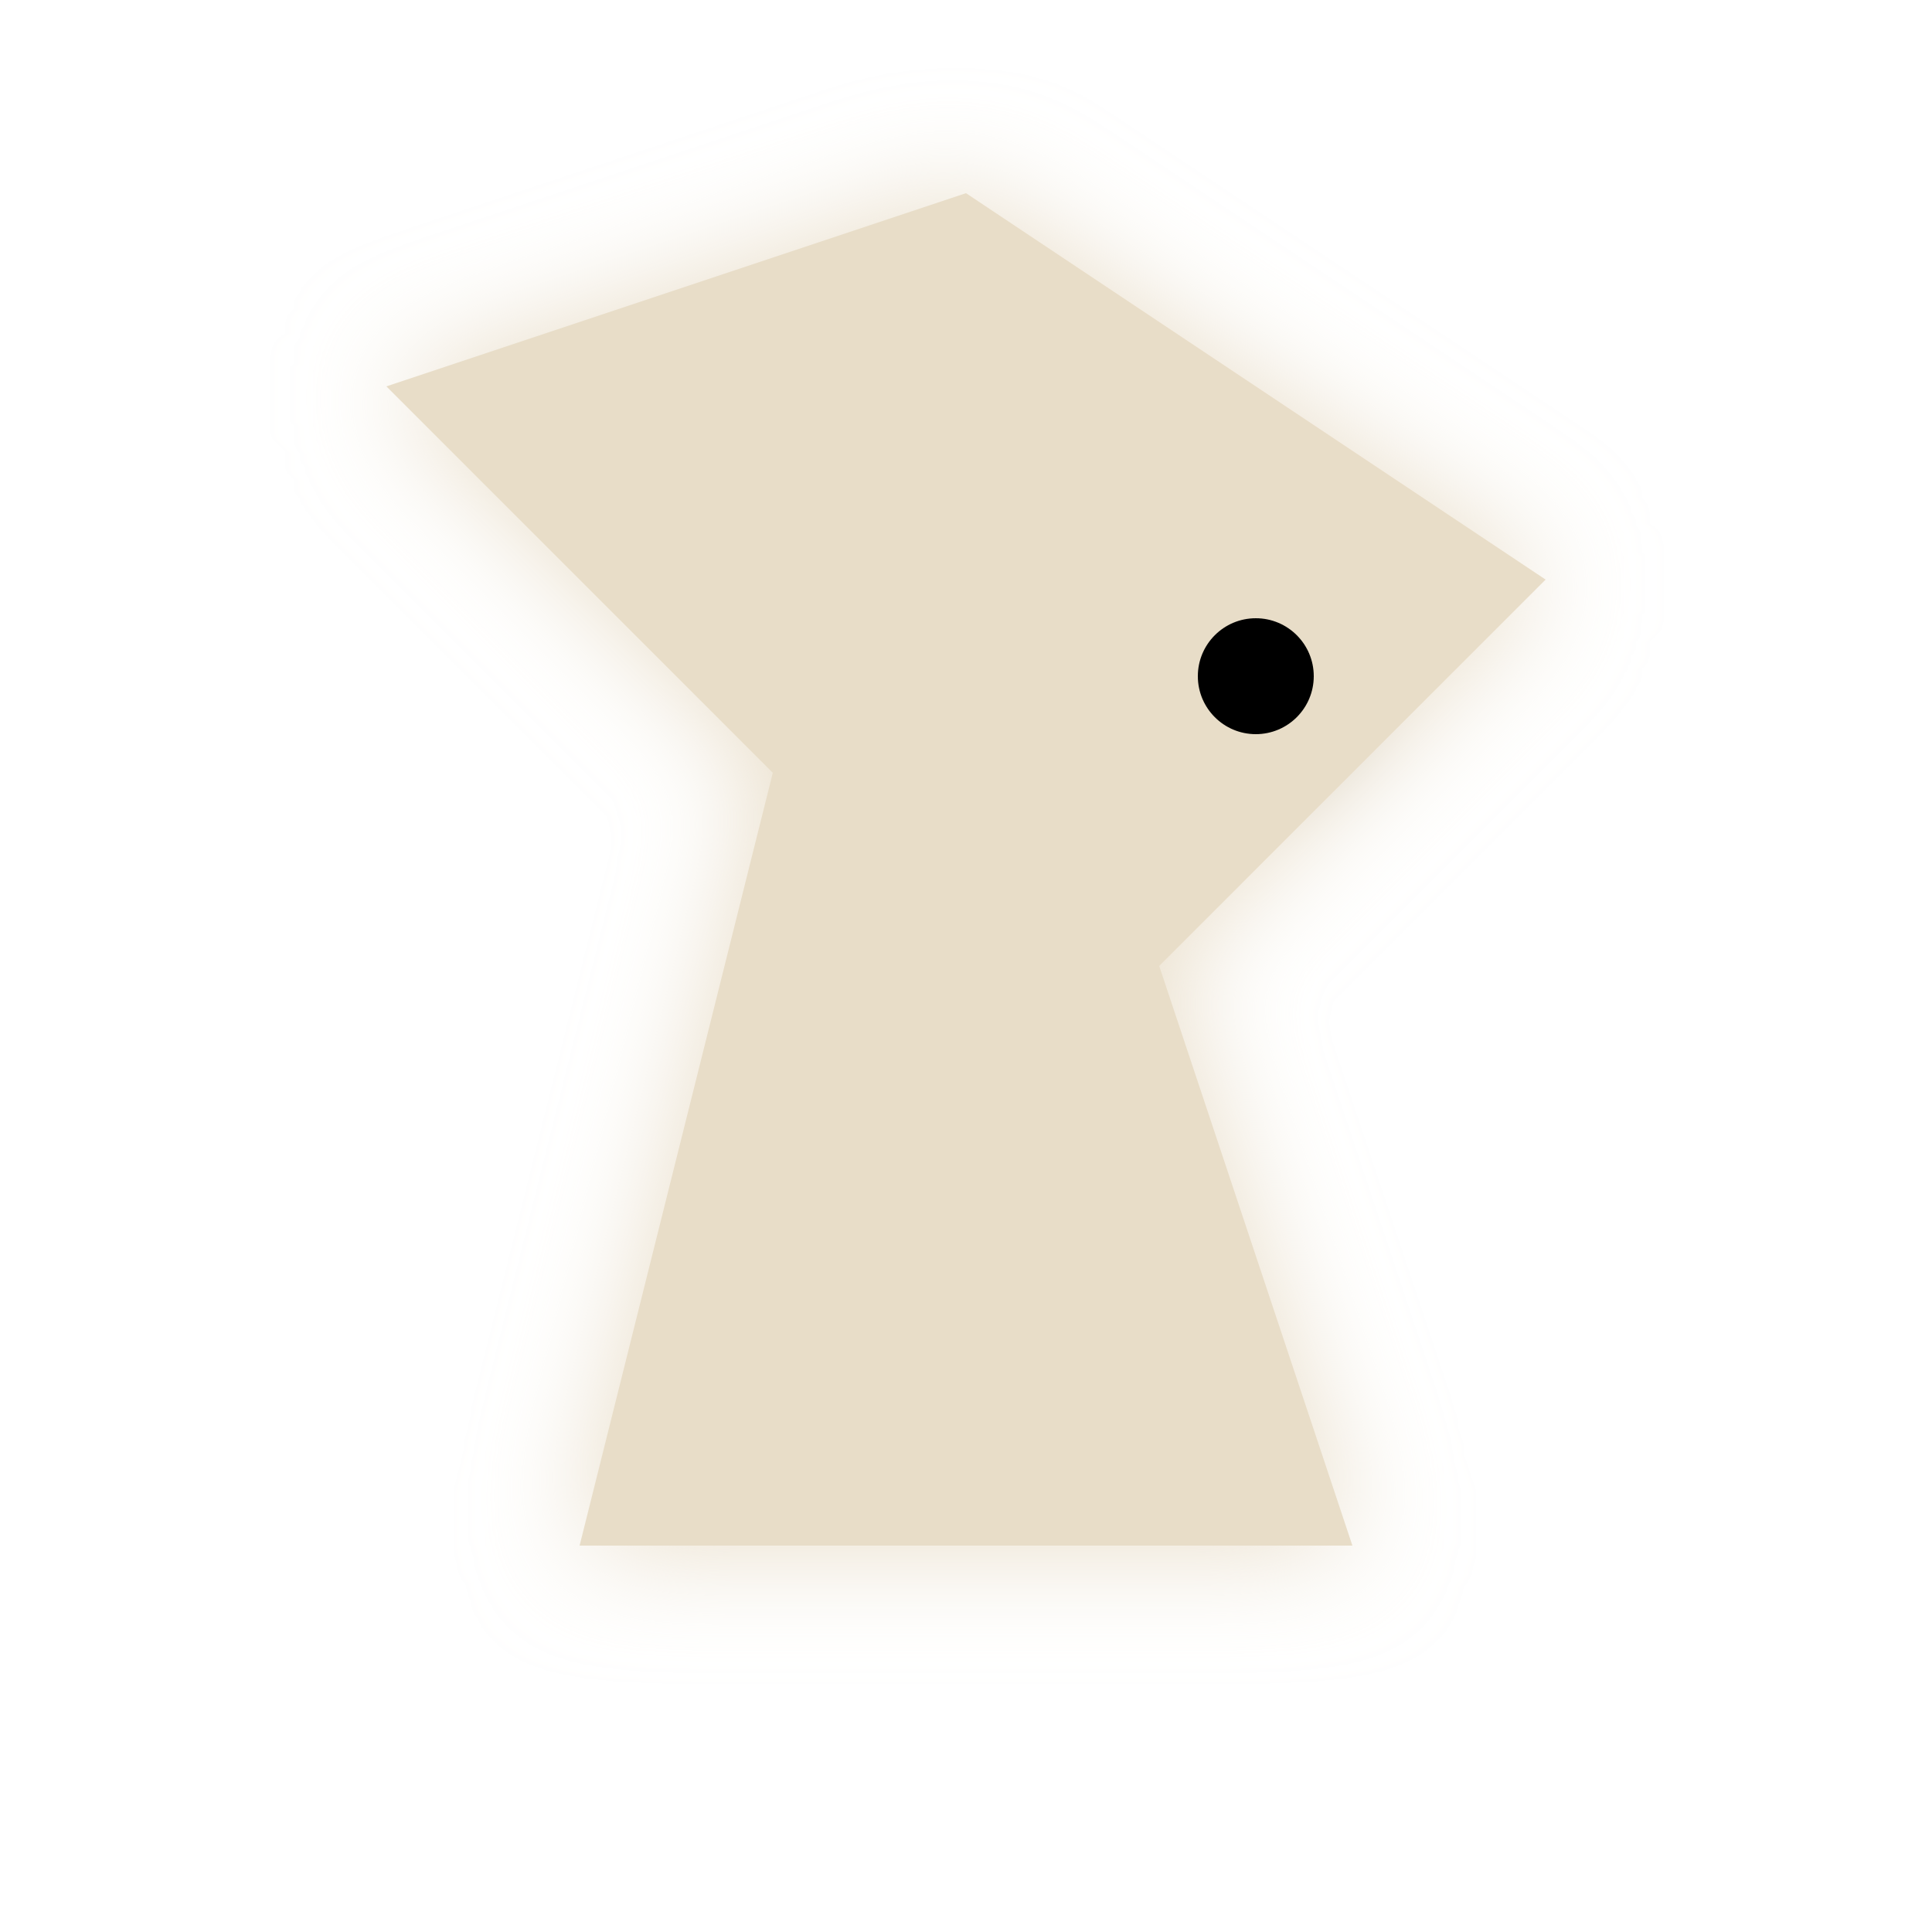
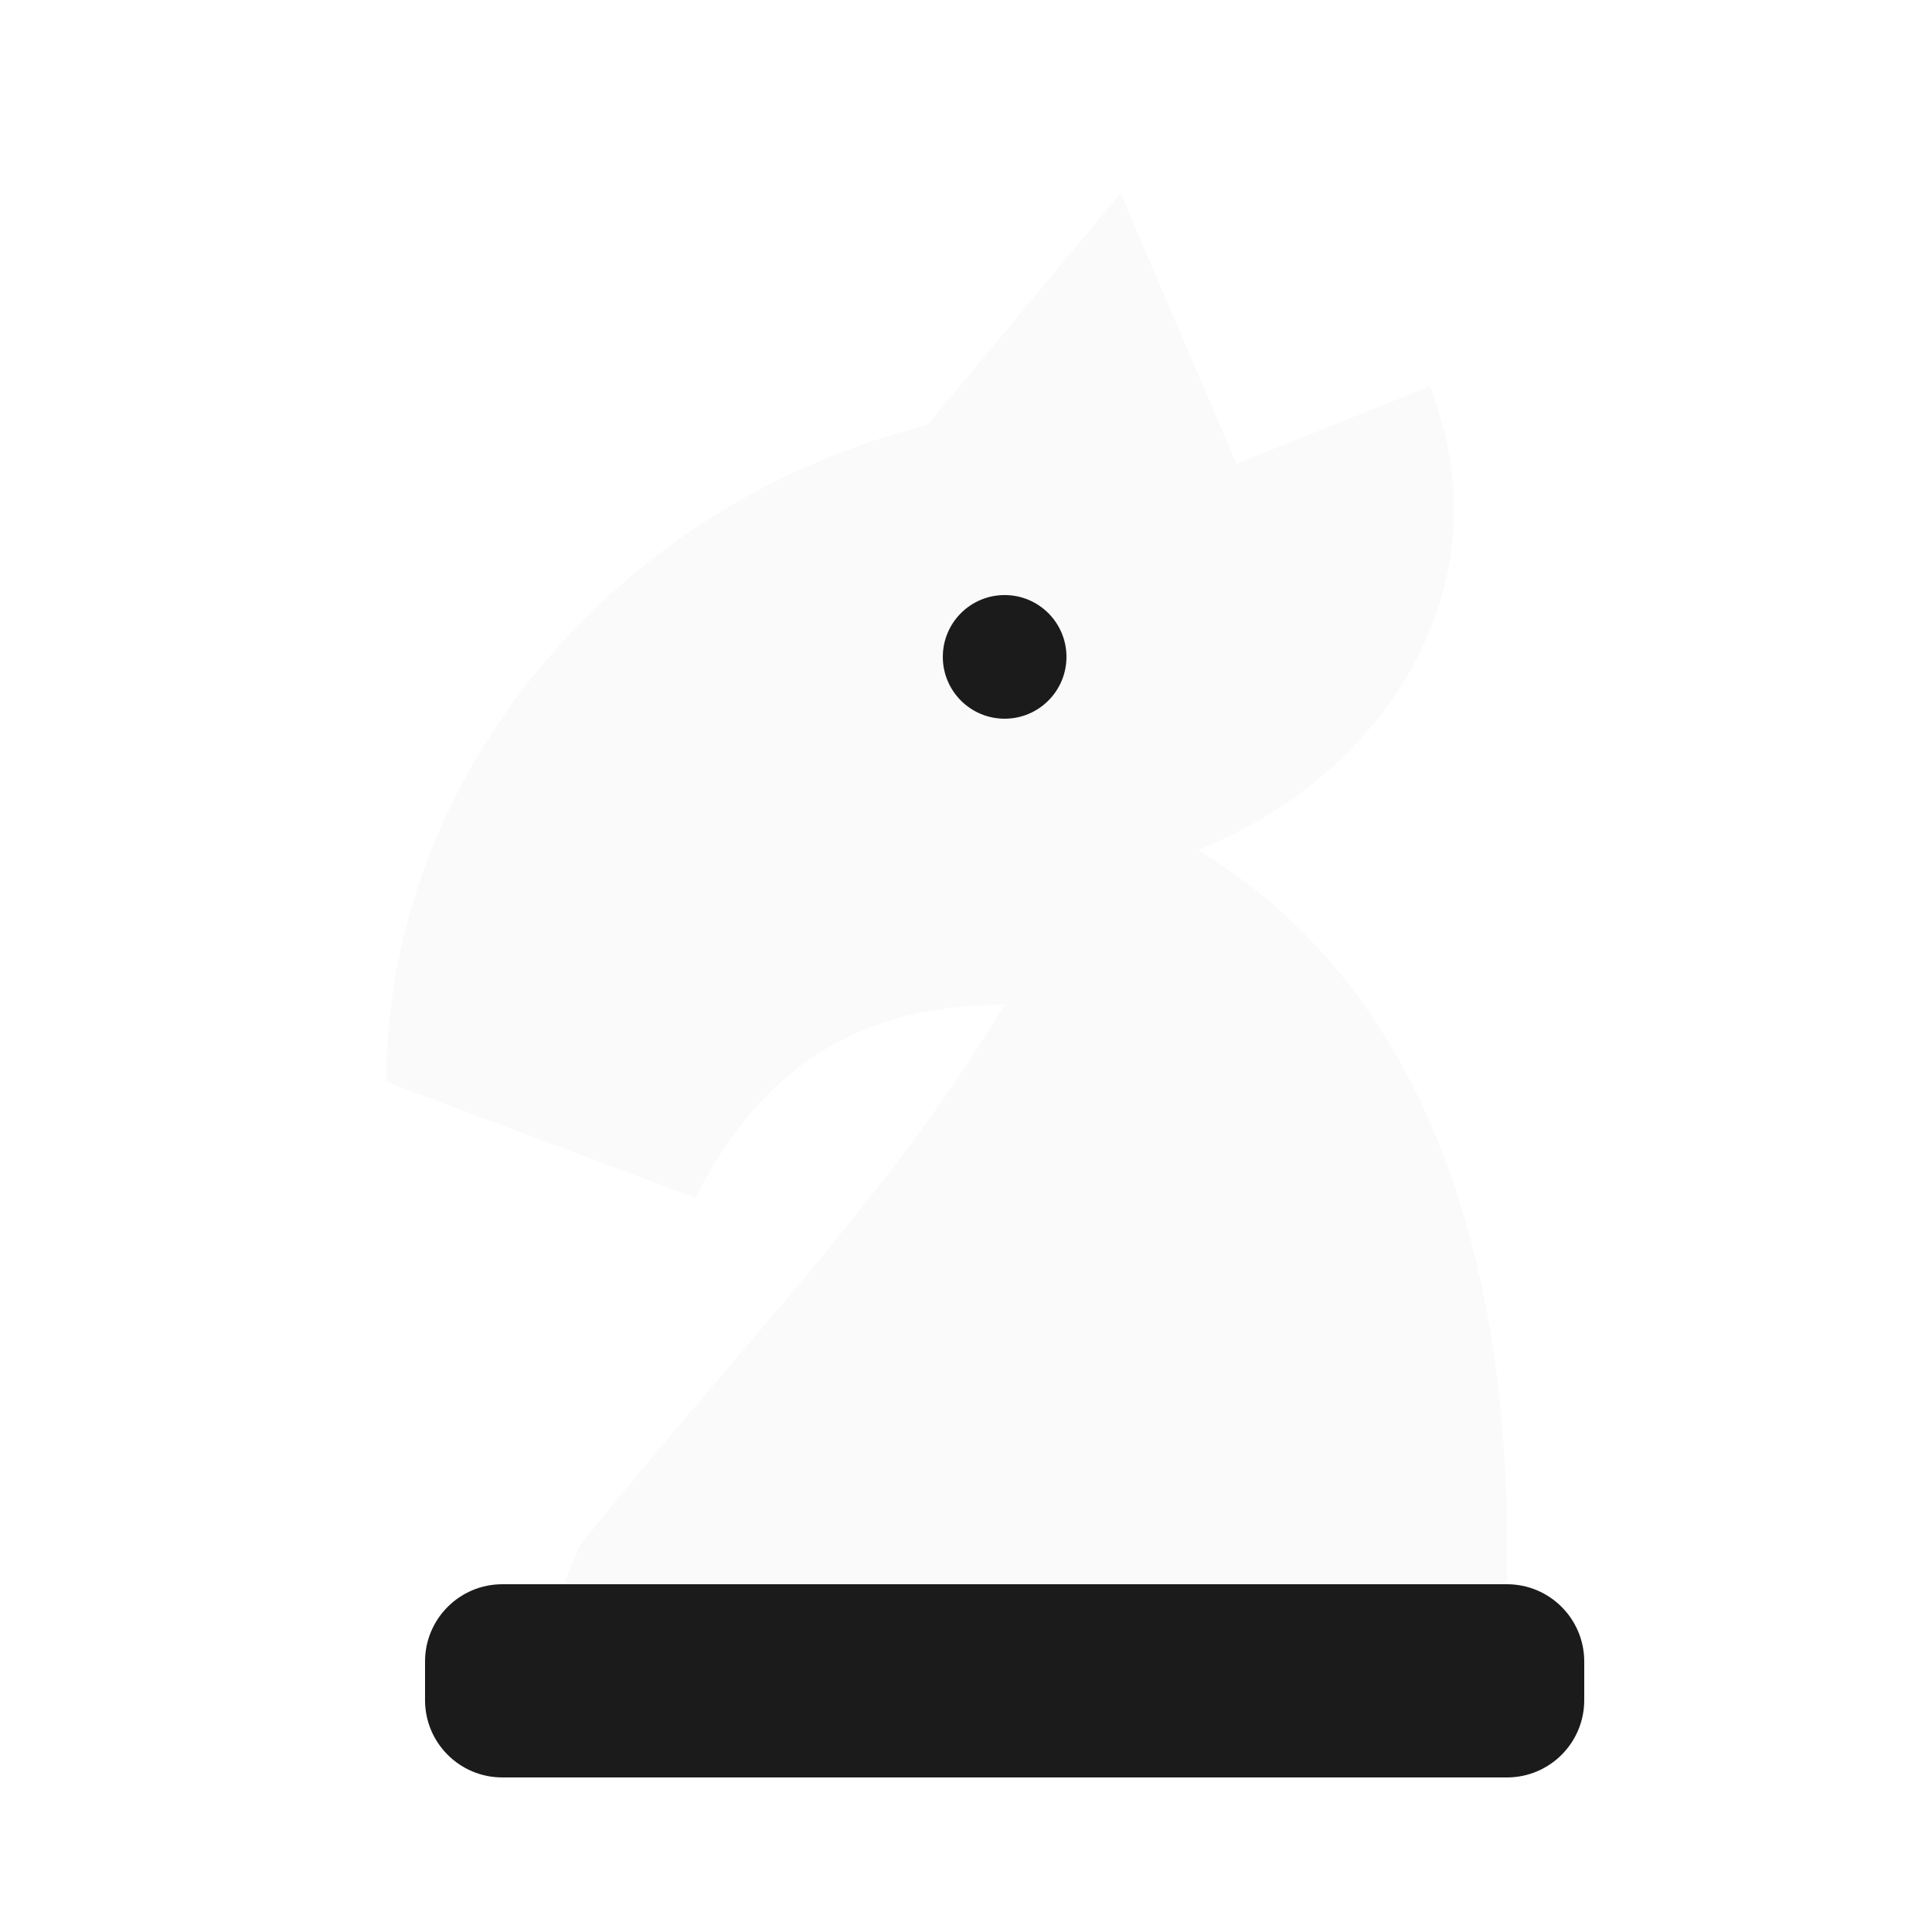
<svg xmlns="http://www.w3.org/2000/svg" viewBox="0 0 100 100" width="100%" height="100%">
-   <defs>
-     <filter id="glow" x="-20%" y="-20%" width="140%" height="140%">
-       <feGaussianBlur stdDeviation="3" result="blur" />
-       <feComposite in="SourceGraphic" in2="blur" operator="over" />
-     </filter>
-   </defs>
-   <g style="color: #E8DDC8; filter: url(#glow); drop-shadow: 0px 8px 12px rgba(0,0,0,0.8);">
-     <path d="M30 80 L40 40 L20 20 L50 10 L80 30 L60 50 L70 80 Z" fill="currentColor" />
-     <circle cx="65" cy="35" r="3" fill="#000" />
-   </g>
+   <path d="M26 90 H78 V80 C78 62 72 50 62 44 C72 40 78 30 74 20 L64 24 L58 10 L48 22 C32 26 20 40 20 56 L36 62 C40 54 46 52 52 52 C46 62 38 70 30 80 Z" fill="#FAFAFA" />
+   <circle cx="52" cy="34" r="3.2" fill="#1B1B1B" />
+   <rect x="22" y="82" width="60" height="10" rx="4" fill="#1B1B1B" />
</svg>
